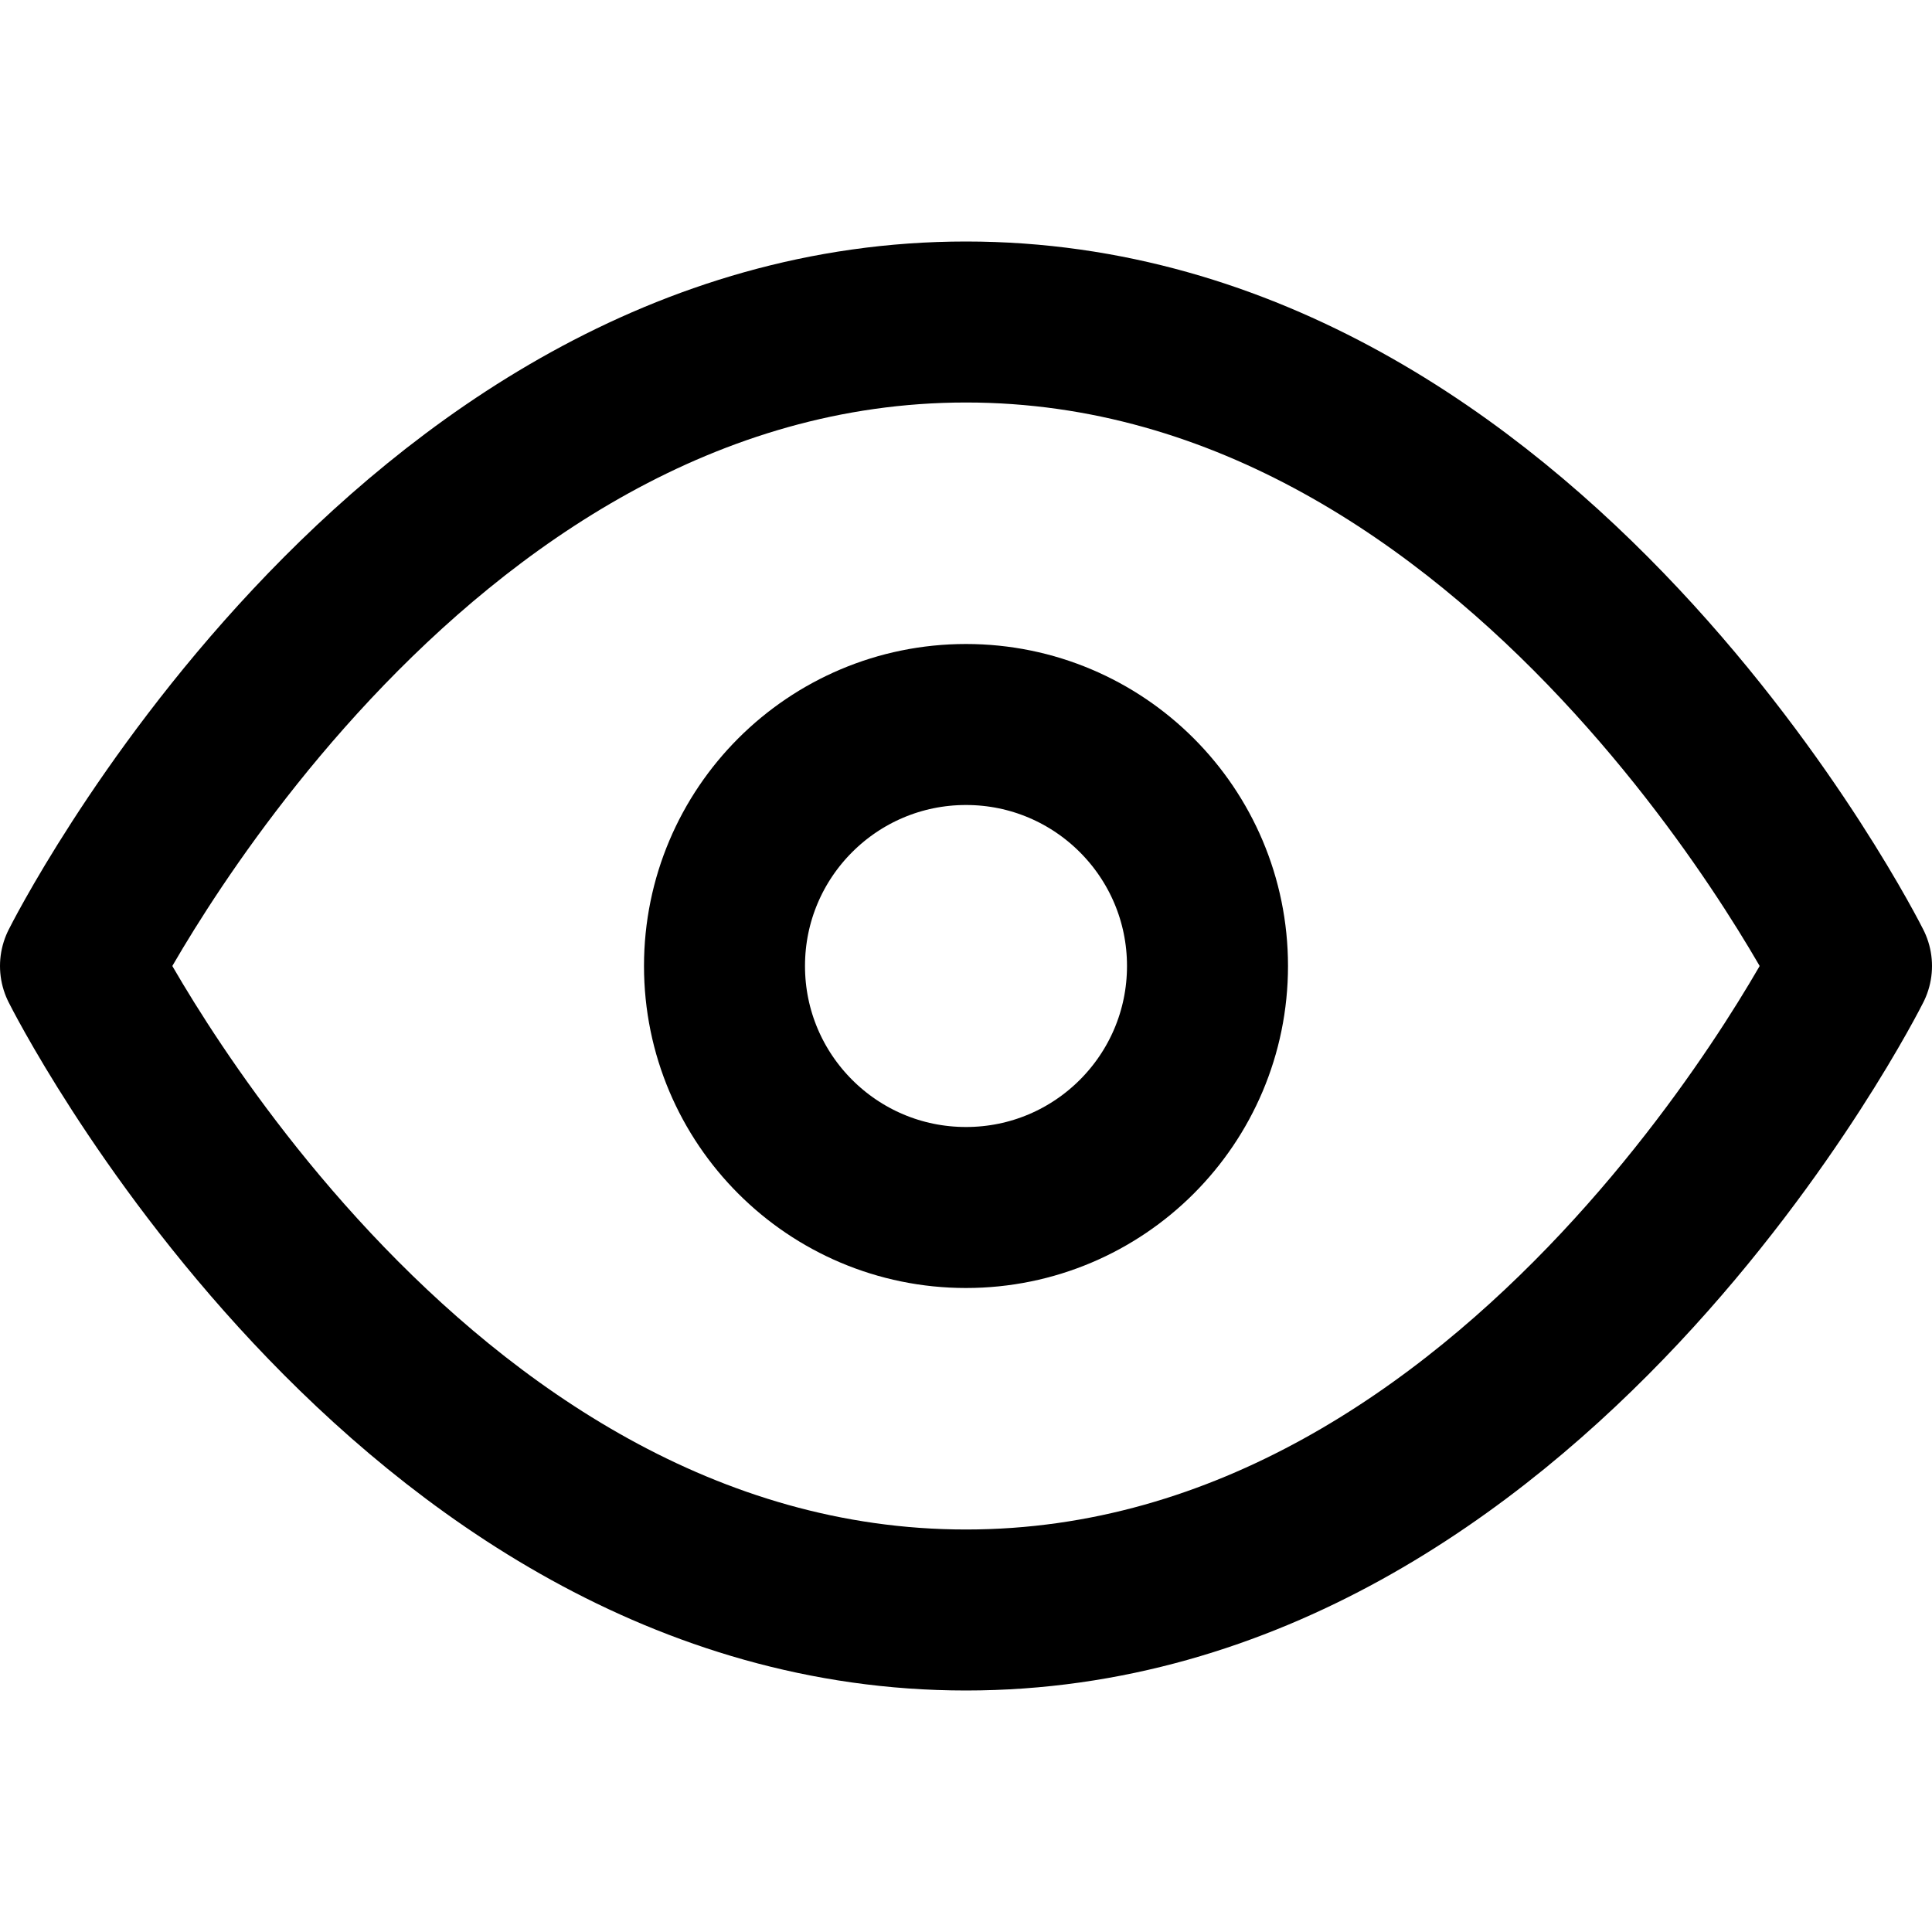
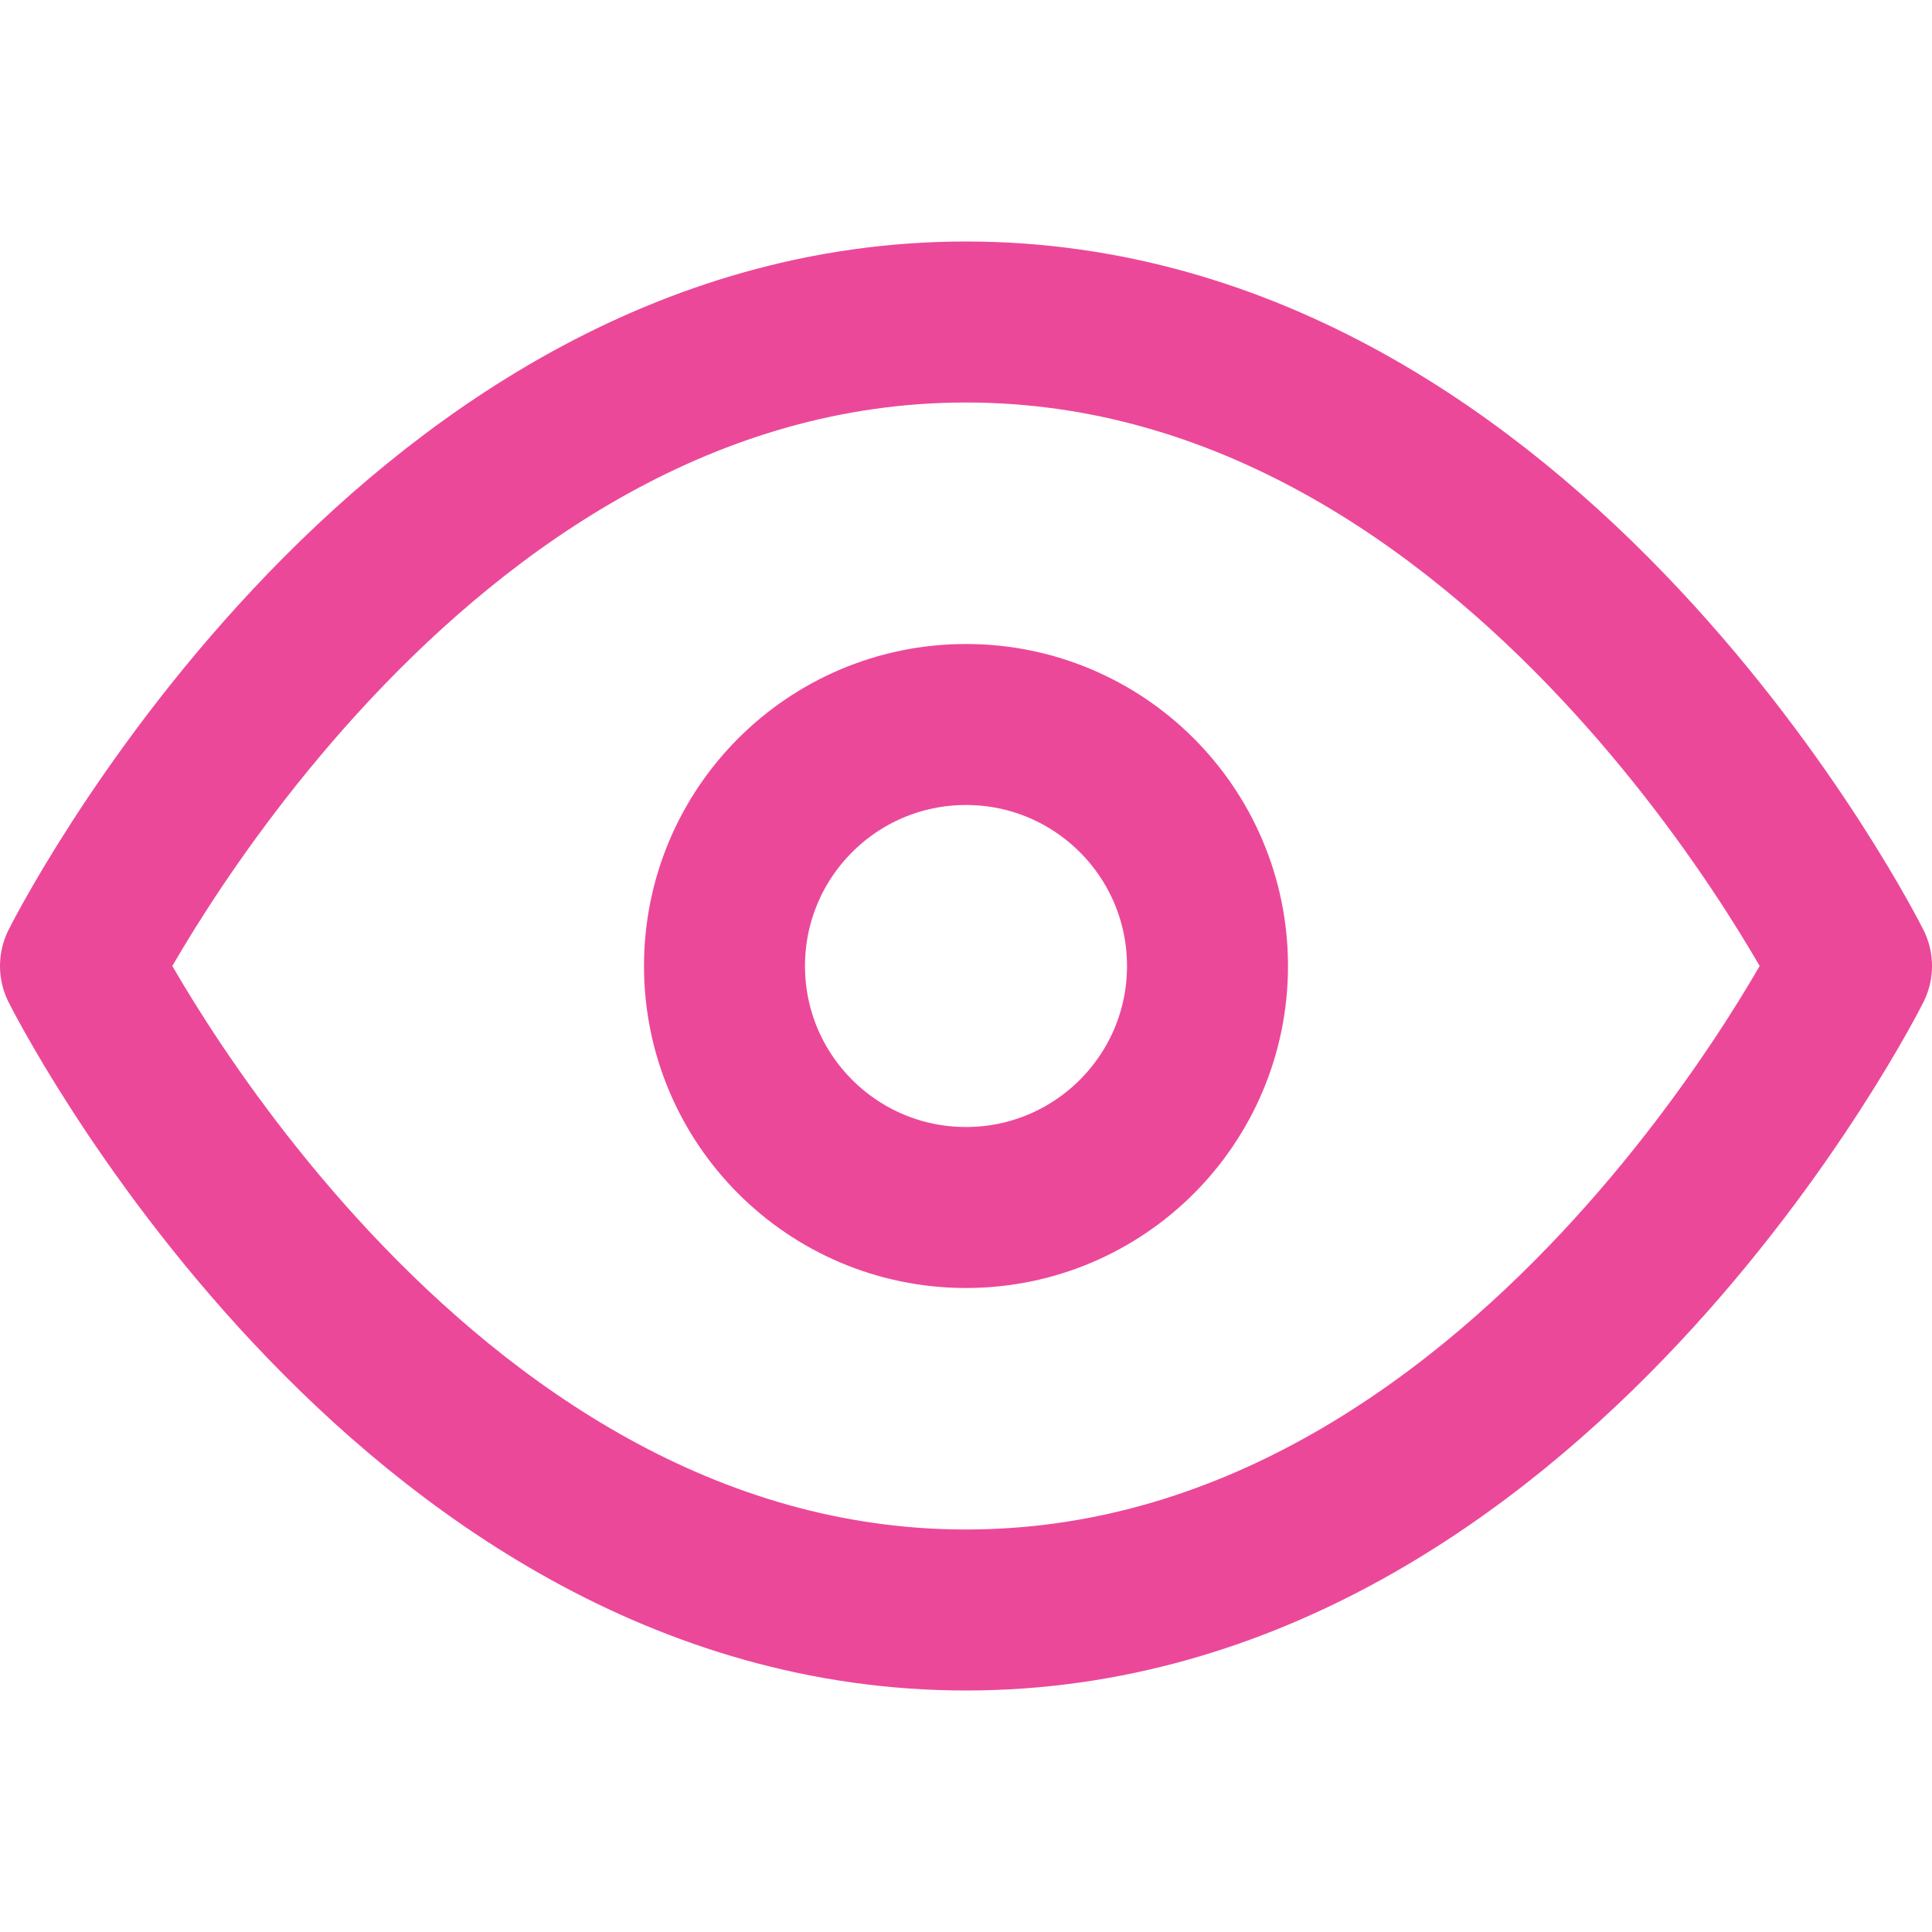
- <svg xmlns="http://www.w3.org/2000/svg" width="24" height="24" viewBox="0 0 24 24" fill="none" stroke="currentColor" stroke-width="2" stroke-linecap="round" stroke-linejoin="round" class="feather feather-eye">
+ <svg xmlns="http://www.w3.org/2000/svg" width="24" height="24" viewBox="0 0 24 24" fill="none" stroke="#ec4899" stroke-width="2" stroke-linecap="round" stroke-linejoin="round" class="feather feather-eye">
  <path d="M1 12s4-8 11-8 11 8 11 8-4 8-11 8-11-8-11-8z" />
  <circle cx="12" cy="12" r="3" />
</svg>
